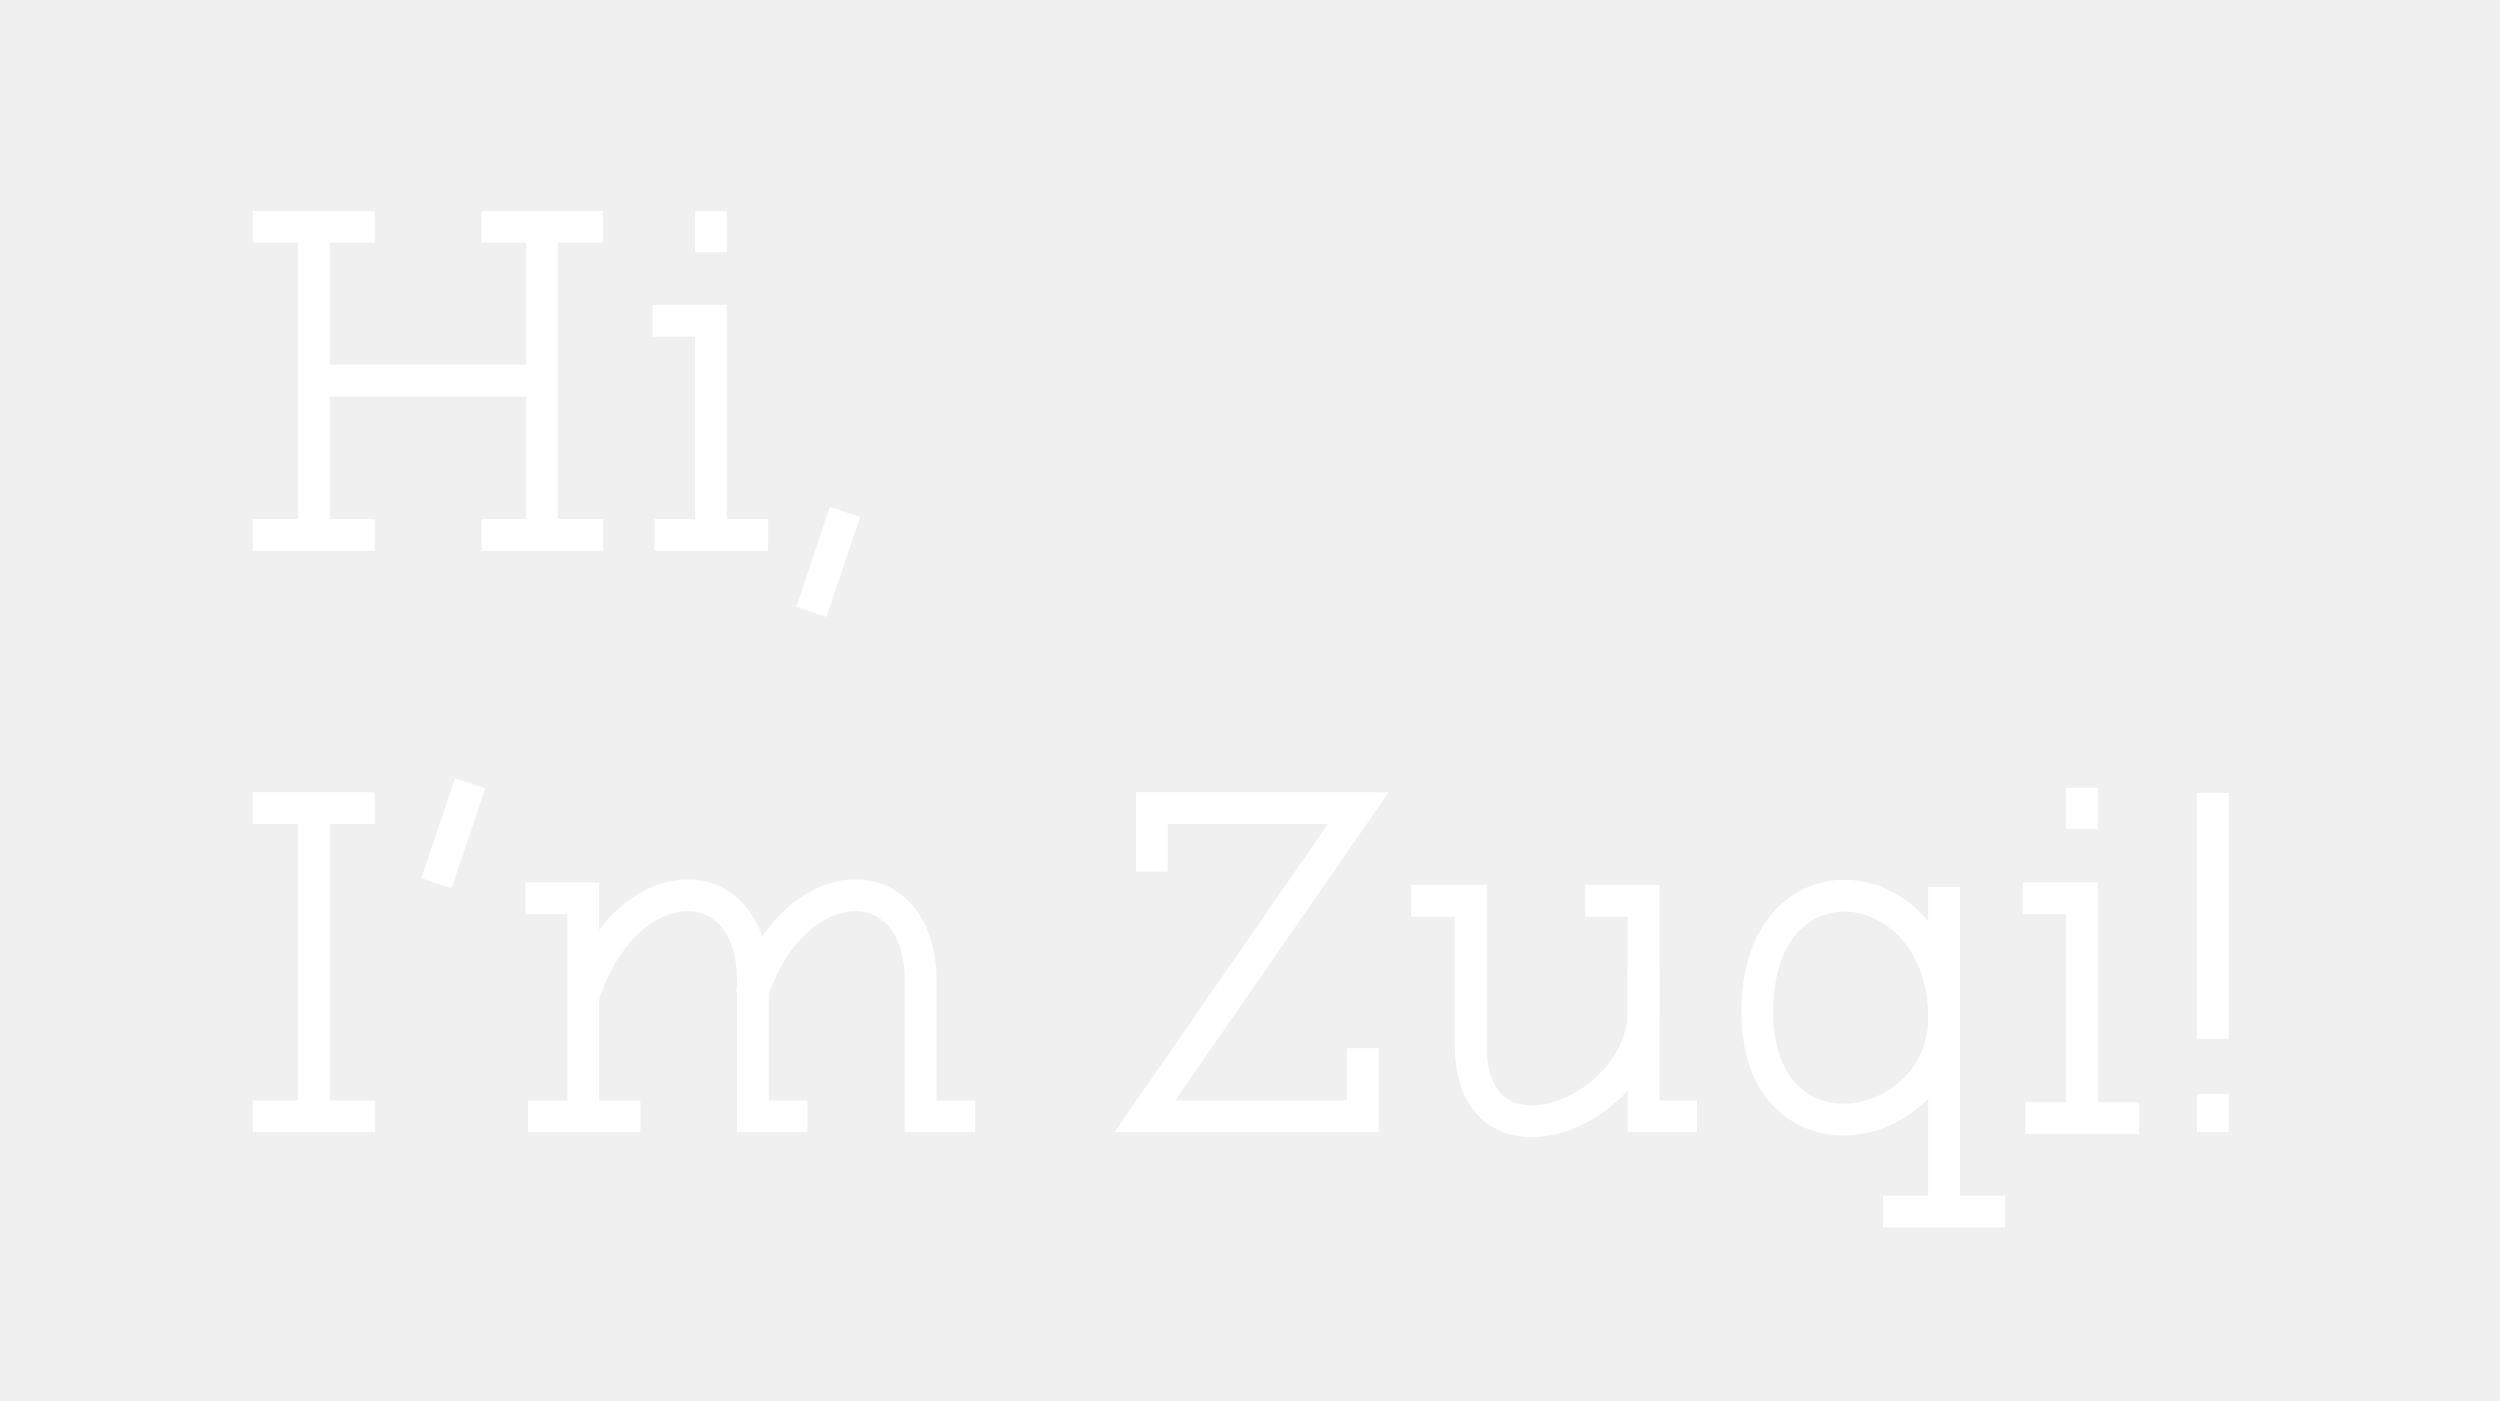
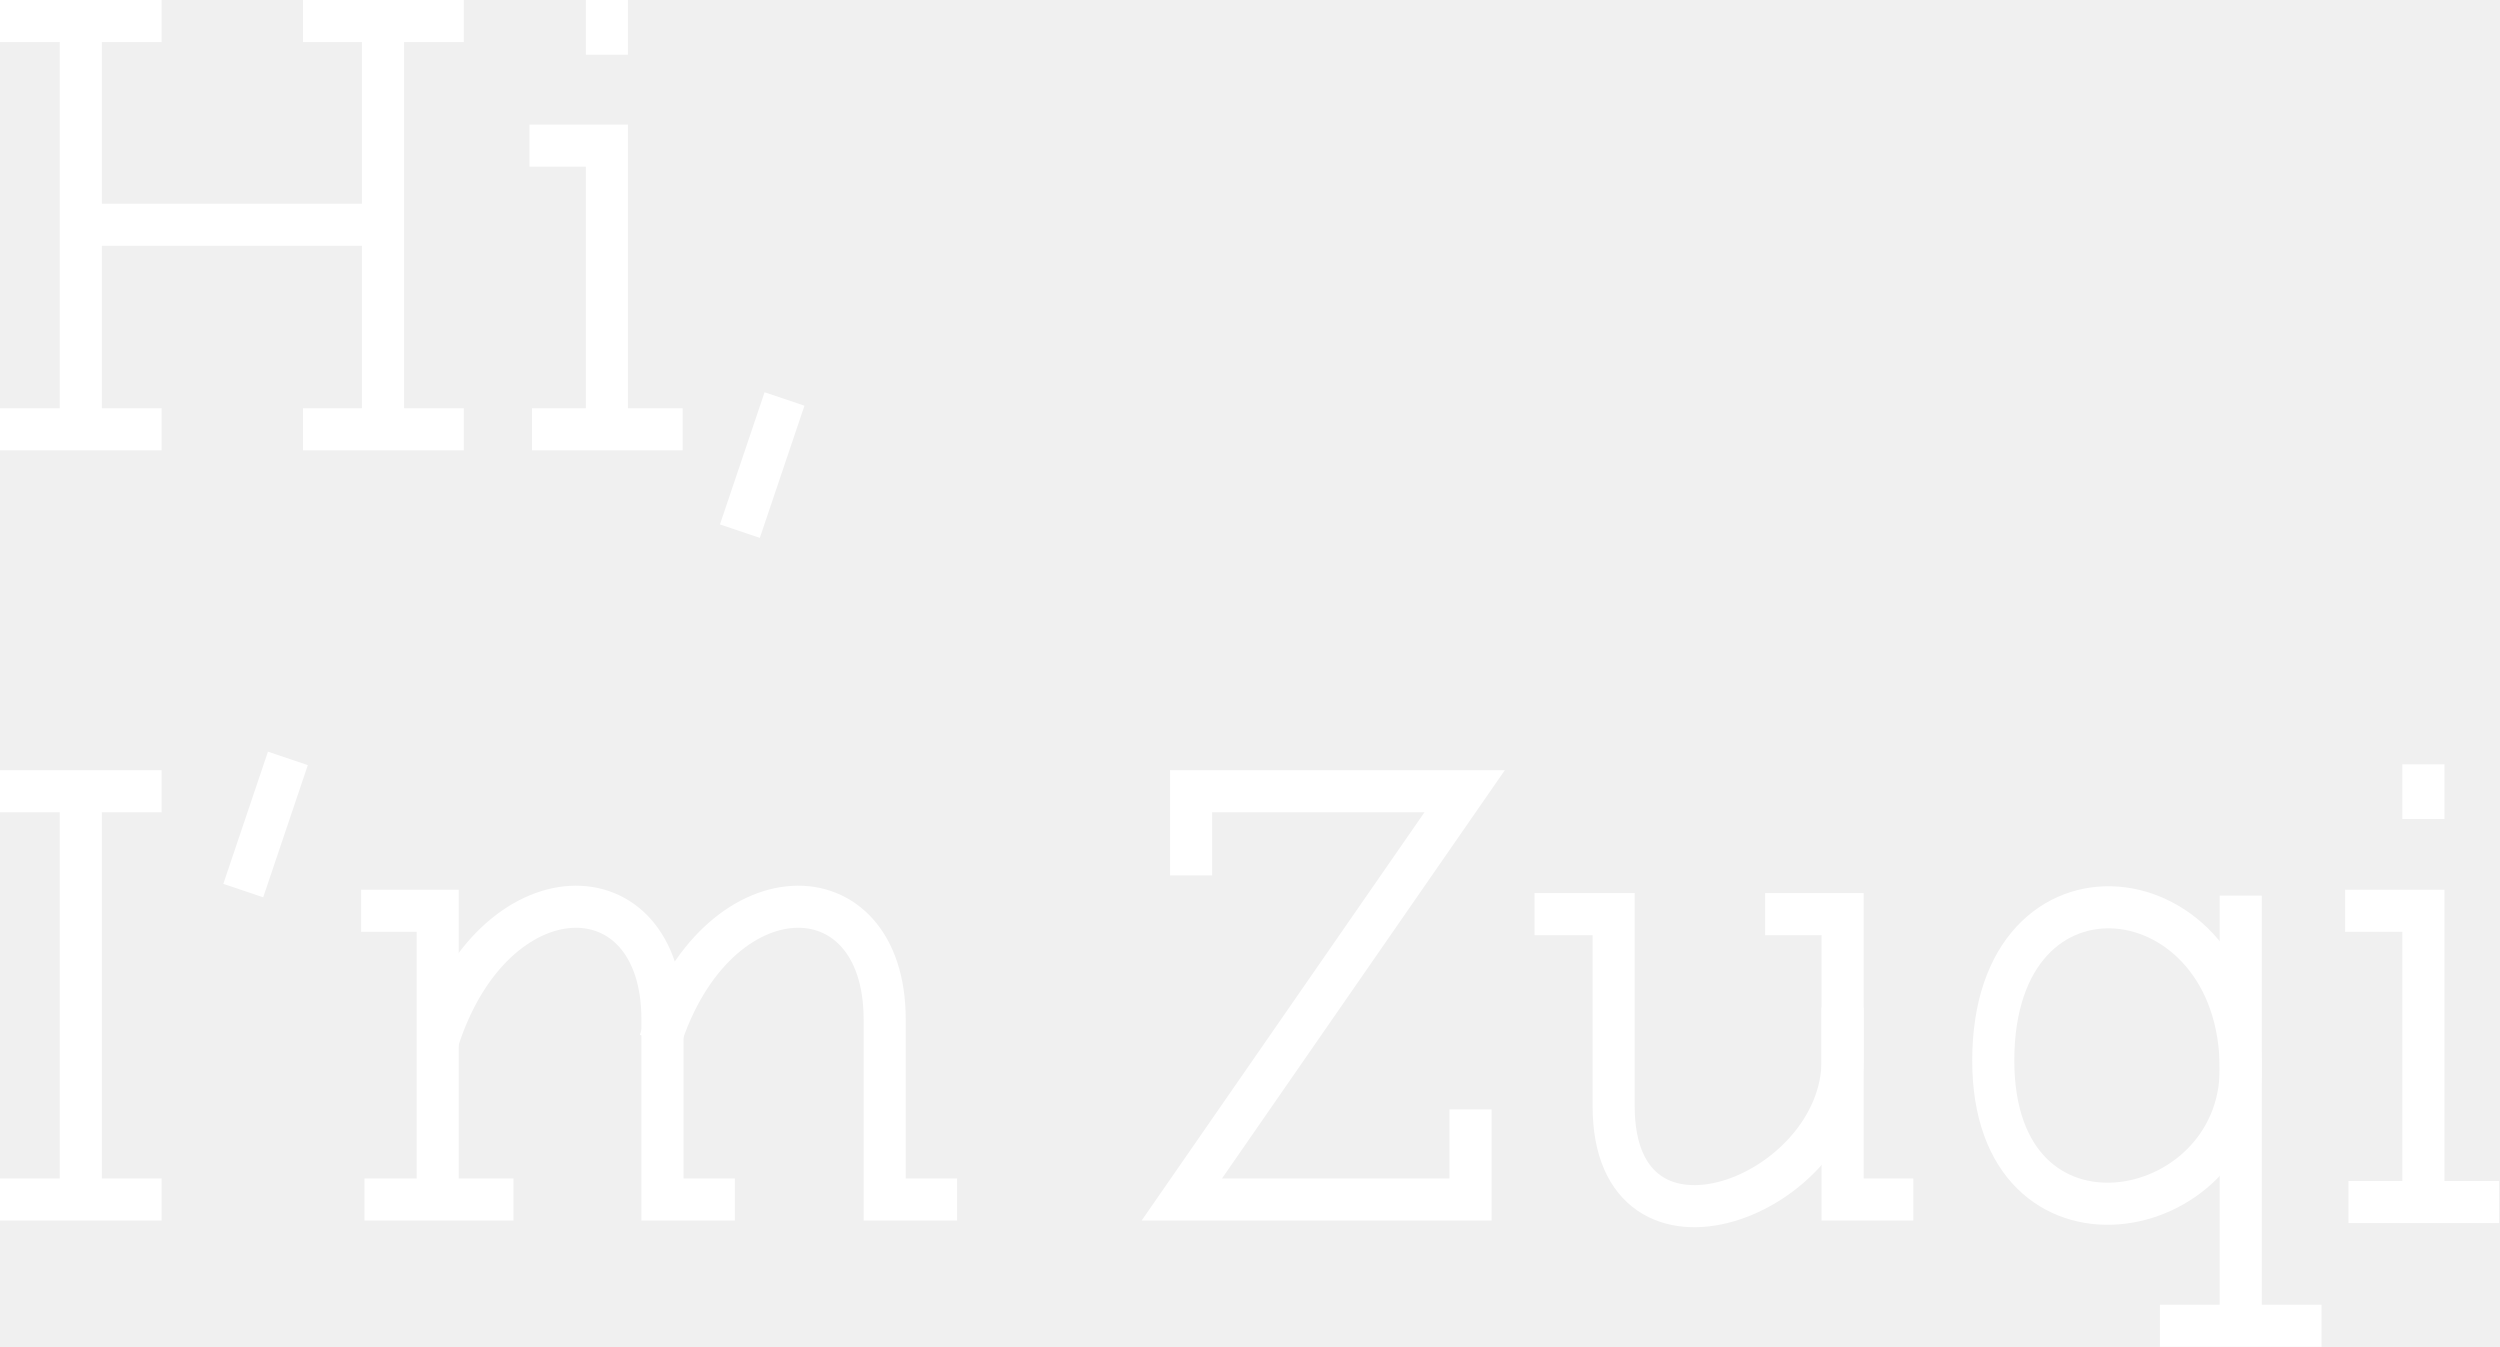
- <svg xmlns="http://www.w3.org/2000/svg" version="1.1" x="0px" y="0px" viewBox="0 0 393.5 220.5" style="enable-background:new 0 0 393.5 220.5;" xml:space="preserve">
+ <svg xmlns="http://www.w3.org/2000/svg" version="1.1" x="0px" y="0px" viewBox="39.8 33.2 297 160" style="enable-background:new 39.8 33.2 297 160;" xml:space="preserve">
  <style type="text/css">
	.st0{fill:none;stroke:#ffffff;stroke-width:5;stroke-miterlimit:10;}
</style>
  <g id="Layer_1">
    <line class="st0" x1="39.8" y1="35.7" x2="59" y2="35.7" />
    <line class="st0" x1="49.4" y1="84.2" x2="49.4" y2="35.7" />
    <line class="st0" x1="39.8" y1="84.2" x2="59" y2="84.2" />
    <line class="st0" x1="75.8" y1="35.7" x2="94.9" y2="35.7" />
    <line class="st0" x1="85.3" y1="84.2" x2="85.3" y2="35.7" />
    <line class="st0" x1="75.8" y1="84.2" x2="94.9" y2="84.2" />
    <line class="st0" x1="49.4" y1="59.9" x2="85.3" y2="59.9" />
    <polyline class="st0" points="102.7,50.5 111.9,50.5 111.9,84.2  " />
    <line class="st0" x1="103" y1="84.2" x2="120.9" y2="84.2" />
    <line class="st0" x1="111.9" y1="33.2" x2="111.9" y2="39.7" />
    <line class="st0" x1="133" y1="80.6" x2="127.7" y2="96.3" />
    <line class="st0" x1="39.8" y1="127.2" x2="59" y2="127.2" />
    <line class="st0" x1="49.4" y1="175.7" x2="49.4" y2="127.2" />
    <line class="st0" x1="39.8" y1="175.7" x2="59" y2="175.7" />
    <line class="st0" x1="74" y1="123.3" x2="68.7" y2="139" />
    <polyline class="st0" points="82.7,141.4 91.8,141.4 91.8,175.7  " />
    <line class="st0" x1="83.1" y1="175.7" x2="100.8" y2="175.7" />
    <path class="st0" d="M91.8,156.9c6.6-20.8,26.7-20.9,26.7-2.6v21.4h8.6" />
    <path class="st0" d="M118.2,156.9c6.6-20.8,26.7-20.9,26.7-2.6v21.4h8.6" />
    <polyline class="st0" points="181.3,137.2 181.3,127.2 213.8,127.2 180.2,175.7 214.5,175.7 214.5,165  " />
    <path class="st0" d="M222.1,141.8h9.4v22.8c0,21.2,27.2,10.7,27.2-5.4s0-17.4,0-17.4h-9.2" />
    <polyline class="st0" points="267.1,175.7 258.7,175.7 258.7,152.9  " />
    <line class="st0" x1="306" y1="190.7" x2="306" y2="139.6" />
    <line class="st0" x1="296.4" y1="190.7" x2="315.6" y2="190.7" />
    <path class="st0" d="M306,160.2c0-23.6-29.4-27.2-29.4-1C276.6,184.4,306,178.9,306,160.2z" />
    <polyline class="st0" points="318.4,141.4 327.7,141.4 327.7,175  " />
    <line class="st0" x1="318.8" y1="176" x2="336.7" y2="176" />
    <line class="st0" x1="327.7" y1="124" x2="327.7" y2="130.5" />
    <line class="st0" x1="348.3" y1="124.8" x2="348.3" y2="163.5" />
    <line class="st0" x1="348.3" y1="172.2" x2="348.3" y2="178.2" />
  </g>
  <g id="Layer_2">
</g>
</svg>
